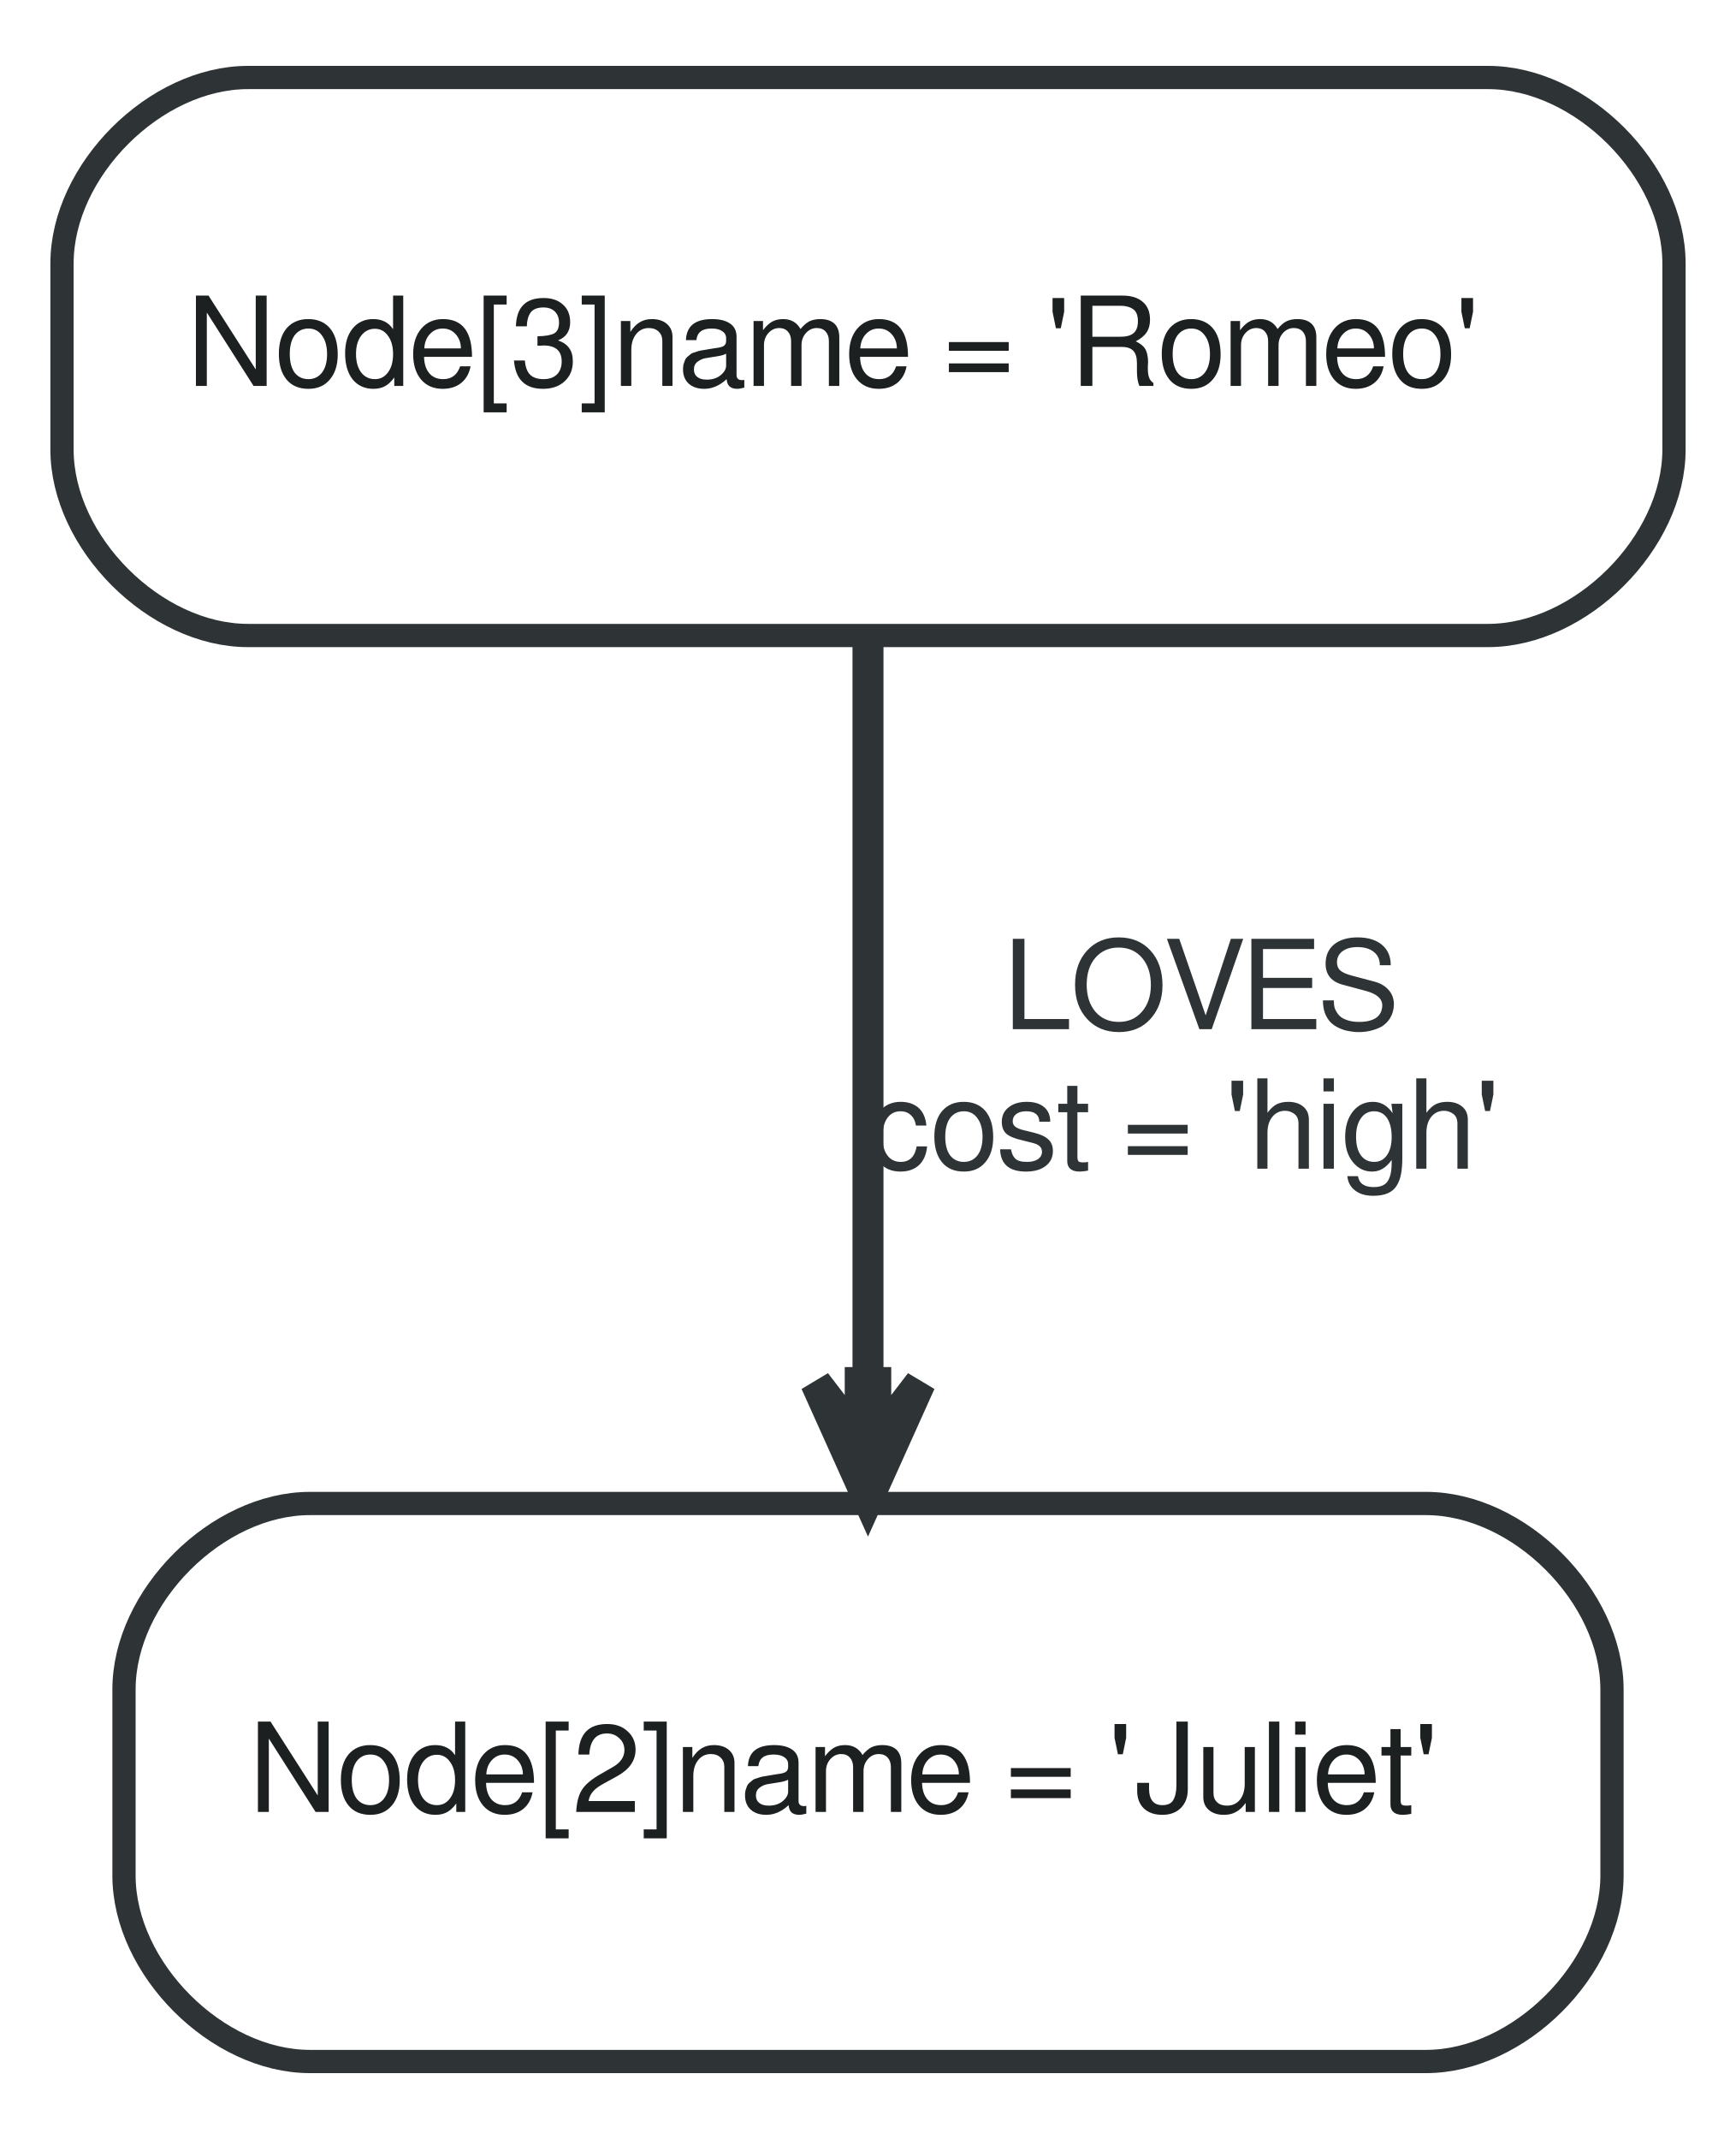
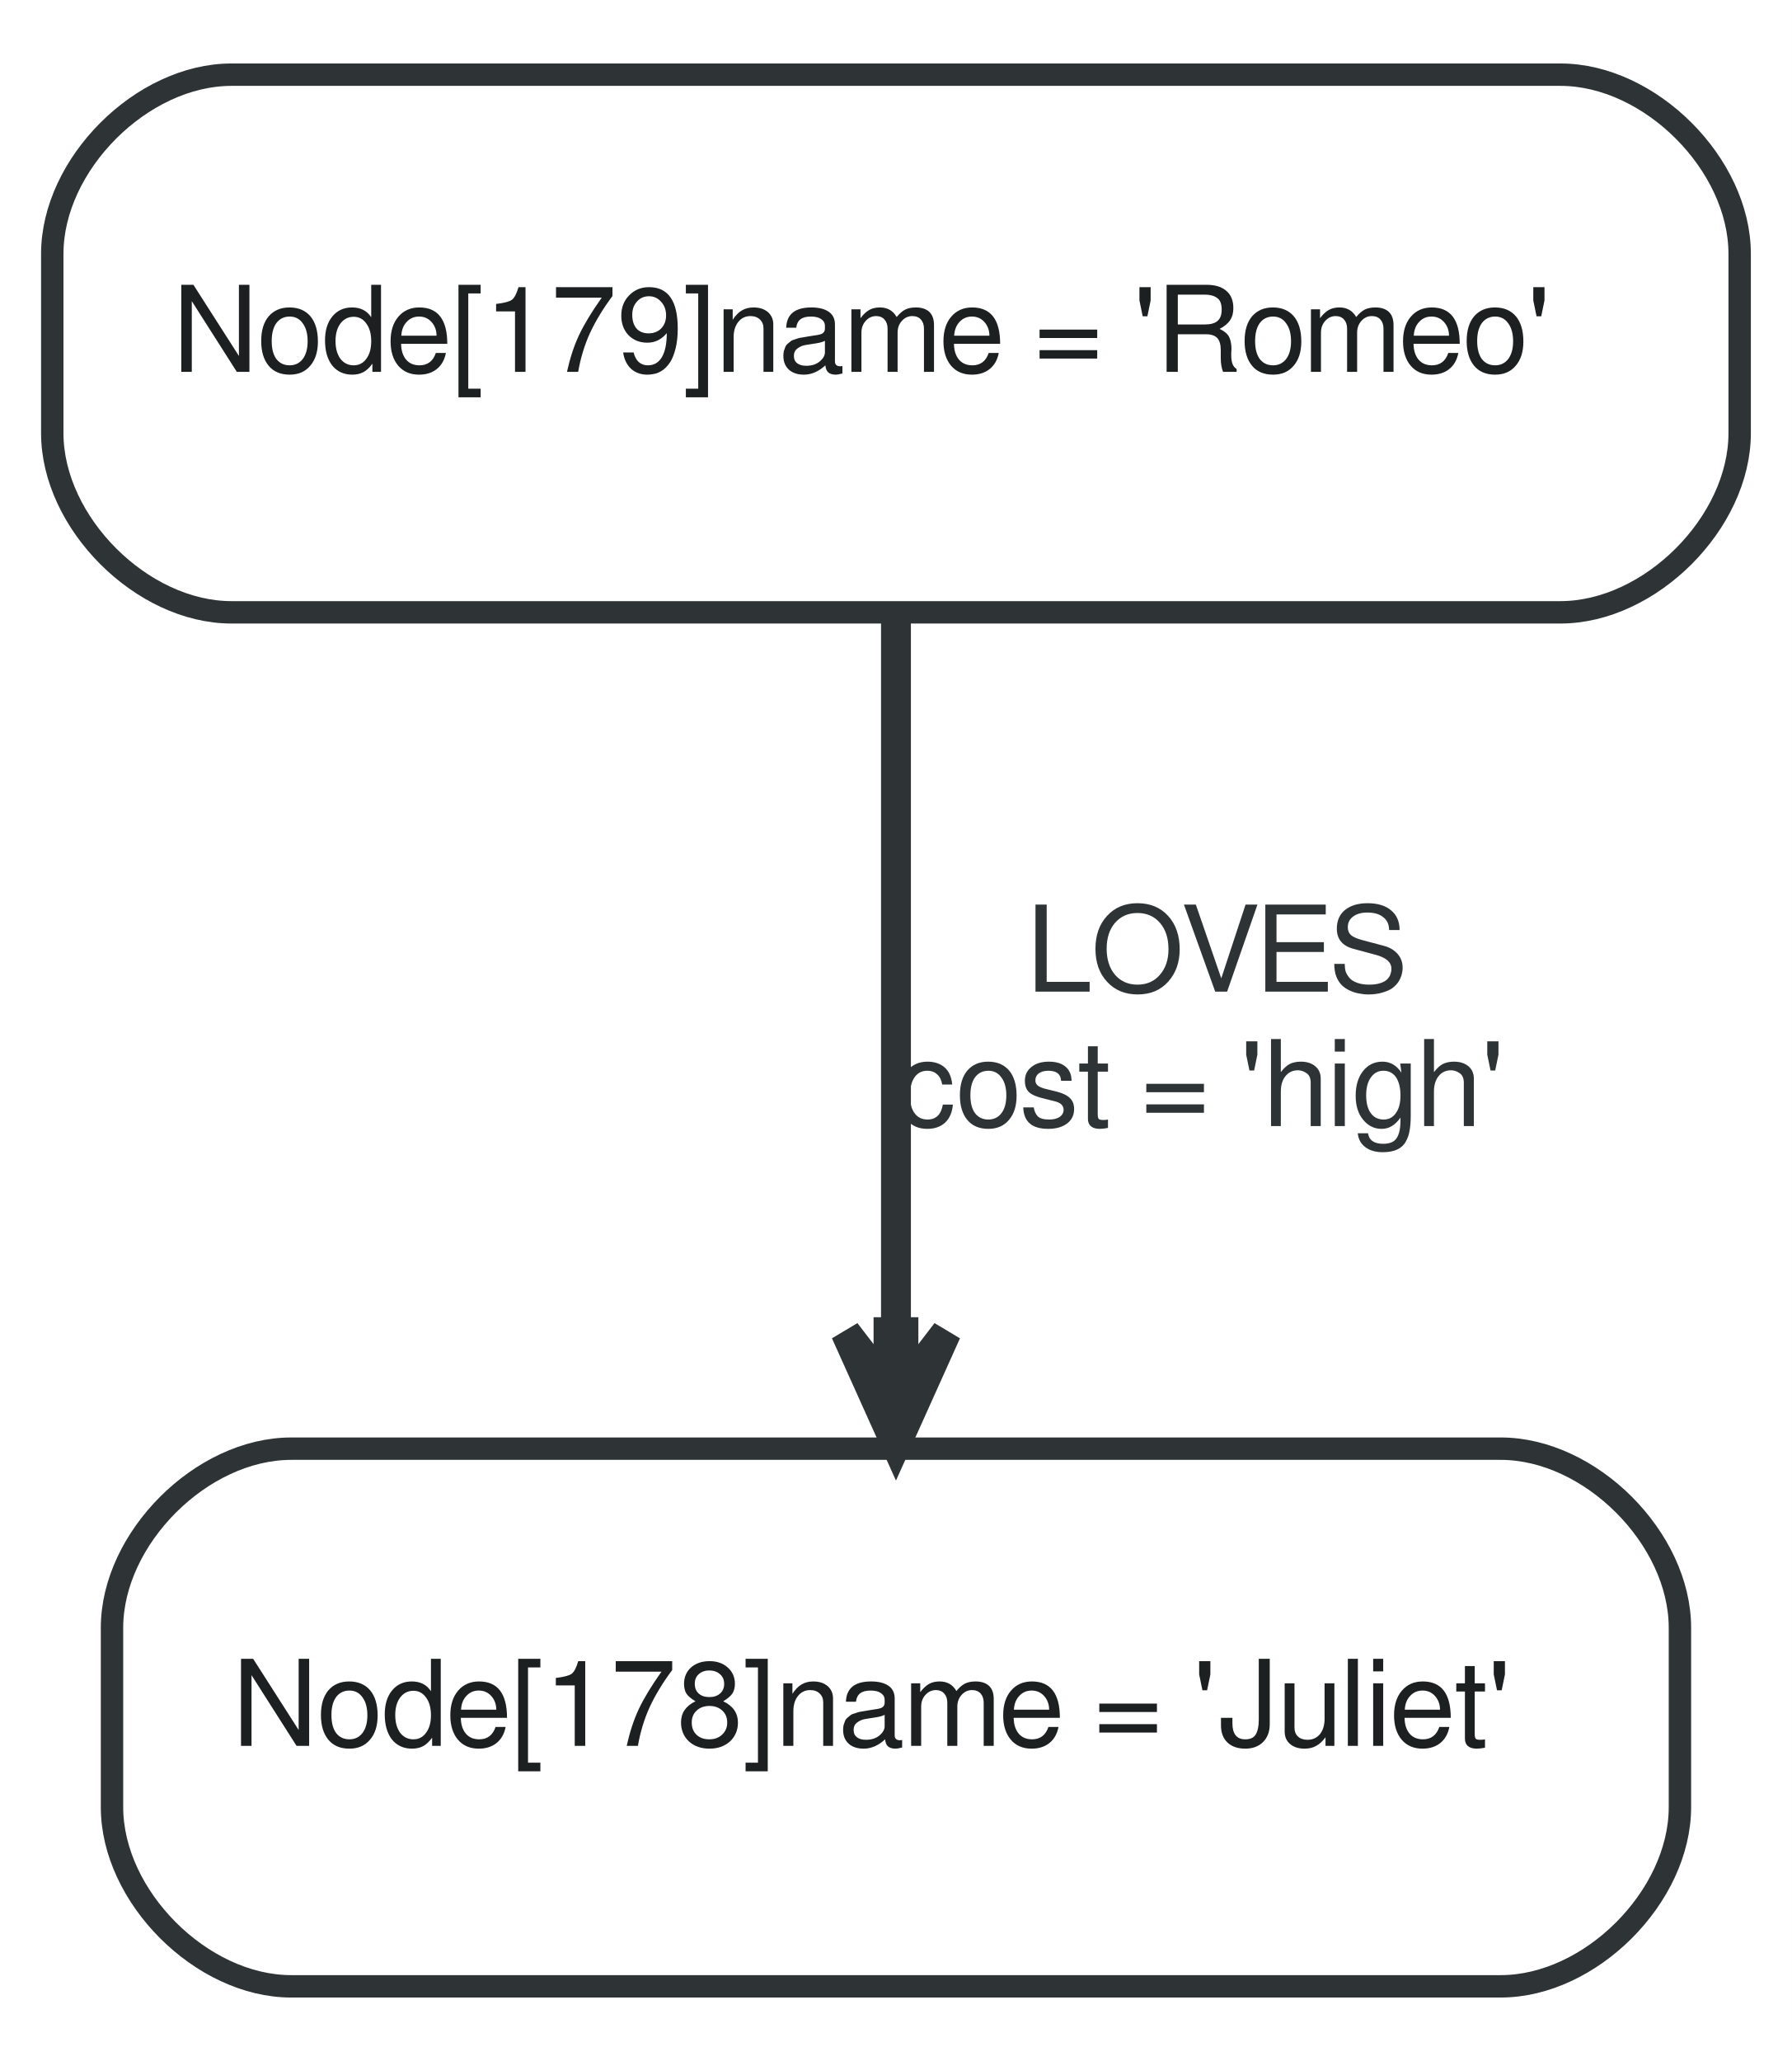
- <svg xmlns="http://www.w3.org/2000/svg" width="112pt" height="138pt" viewBox="0.00 0.00 112.00 138.00">
+ <svg xmlns="http://www.w3.org/2000/svg" width="120pt" height="138pt" viewBox="0.00 0.00 120.00 138.00">
  <g id="graph0" class="graph" transform="scale(1 1) rotate(0) translate(4 134)">
-     <polygon fill="white" stroke="none" points="-4,4 -4,-134 108,-134 108,4 -4,4" />
+     <polygon fill="white" stroke="none" points="-4,4 -4,-134 116,-134 116,4 -4,4" />
    <g id="node1" class="node">
-       <path fill="#ffffff" stroke="#2e3436" stroke-width="1.5" d="M16,-1C16,-1 88,-1 88,-1 94,-1 100,-7 100,-13 100,-13 100,-25 100,-25 100,-31 94,-37 88,-37 88,-37 16,-37 16,-37 10,-37 4,-31 4,-25 4,-25 4,-13 4,-13 4,-7 10,-1 16,-1" />
-       <text text-anchor="start" x="12" y="-17.1" font-family="FreeSans" font-size="8.00" fill="#1c2021">Node[2]name = 'Juliet'</text>
+       <path fill="#ffffff" stroke="#2e3436" stroke-width="1.5" d="M15.5,-1C15.5,-1 96.5,-1 96.5,-1 102.5,-1 108.5,-7 108.5,-13 108.5,-13 108.5,-25 108.5,-25 108.5,-31 102.5,-37 96.5,-37 96.5,-37 15.5,-37 15.5,-37 9.5,-37 3.5,-31 3.5,-25 3.5,-25 3.5,-13 3.5,-13 3.5,-7 9.5,-1 15.5,-1" />
+       <text text-anchor="start" x="11.5" y="-17.1" font-family="FreeSans" font-size="8.00" fill="#1c2021">Node[178]name = 'Juliet'</text>
    </g>
    <g id="node2" class="node">
-       <path fill="#ffffff" stroke="#2e3436" stroke-width="1.5" d="M12,-93C12,-93 92,-93 92,-93 98,-93 104,-99 104,-105 104,-105 104,-117 104,-117 104,-123 98,-129 92,-129 92,-129 12,-129 12,-129 6,-129 0,-123 0,-117 0,-117 0,-105 0,-105 0,-99 6,-93 12,-93" />
-       <text text-anchor="start" x="8" y="-109.1" font-family="FreeSans" font-size="8.00" fill="#1c2021">Node[3]name = 'Romeo'</text>
+       <path fill="#ffffff" stroke="#2e3436" stroke-width="1.5" d="M11.5,-93C11.5,-93 100.5,-93 100.5,-93 106.5,-93 112.5,-99 112.5,-105 112.5,-105 112.5,-117 112.5,-117 112.5,-123 106.5,-129 100.5,-129 100.5,-129 11.5,-129 11.5,-129 5.5,-129 -0.5,-123 -0.5,-117 -0.5,-117 -0.5,-105 -0.5,-105 -0.5,-99 5.5,-93 11.5,-93" />
+       <text text-anchor="start" x="7.5" y="-109.1" font-family="FreeSans" font-size="8.00" fill="#1c2021">Node[179]name = 'Romeo'</text>
    </g>
    <g id="edge1" class="edge">
-       <path fill="none" stroke="#2e3436" stroke-width="2" d="M52,-92.647C52,-79.076 52,-60.027 52,-44.84" />
-       <polygon fill="#2e3436" stroke="#2e3436" stroke-width="2" points="52,-37.3 55.375,-44.8 52.5,-41.05 52.5,-44.8 52,-44.8 51.5,-44.8 51.5,-41.05 48.625,-44.8 52,-37.3 52,-37.3" />
-       <text text-anchor="middle" x="73.5" y="-67.6" font-family="FreeSans" font-size="8.00" fill="#2e3436">LOVES</text>
-       <text text-anchor="start" x="52" y="-58.6" font-family="FreeSans" font-size="8.00" fill="#2e3436">cost = 'high'</text>
+       <path fill="none" stroke="#2e3436" stroke-width="2" d="M56,-92.647C56,-79.076 56,-60.027 56,-44.84" />
+       <polygon fill="#2e3436" stroke="#2e3436" stroke-width="2" points="56,-37.3 59.375,-44.8 56.5,-41.05 56.5,-44.8 56,-44.8 55.5,-44.8 55.5,-41.05 52.625,-44.8 56,-37.3 56,-37.3" />
+       <text text-anchor="middle" x="77.5" y="-67.6" font-family="FreeSans" font-size="8.00" fill="#2e3436">LOVES</text>
+       <text text-anchor="start" x="56" y="-58.6" font-family="FreeSans" font-size="8.00" fill="#2e3436">cost = 'high'</text>
    </g>
  </g>
</svg>
